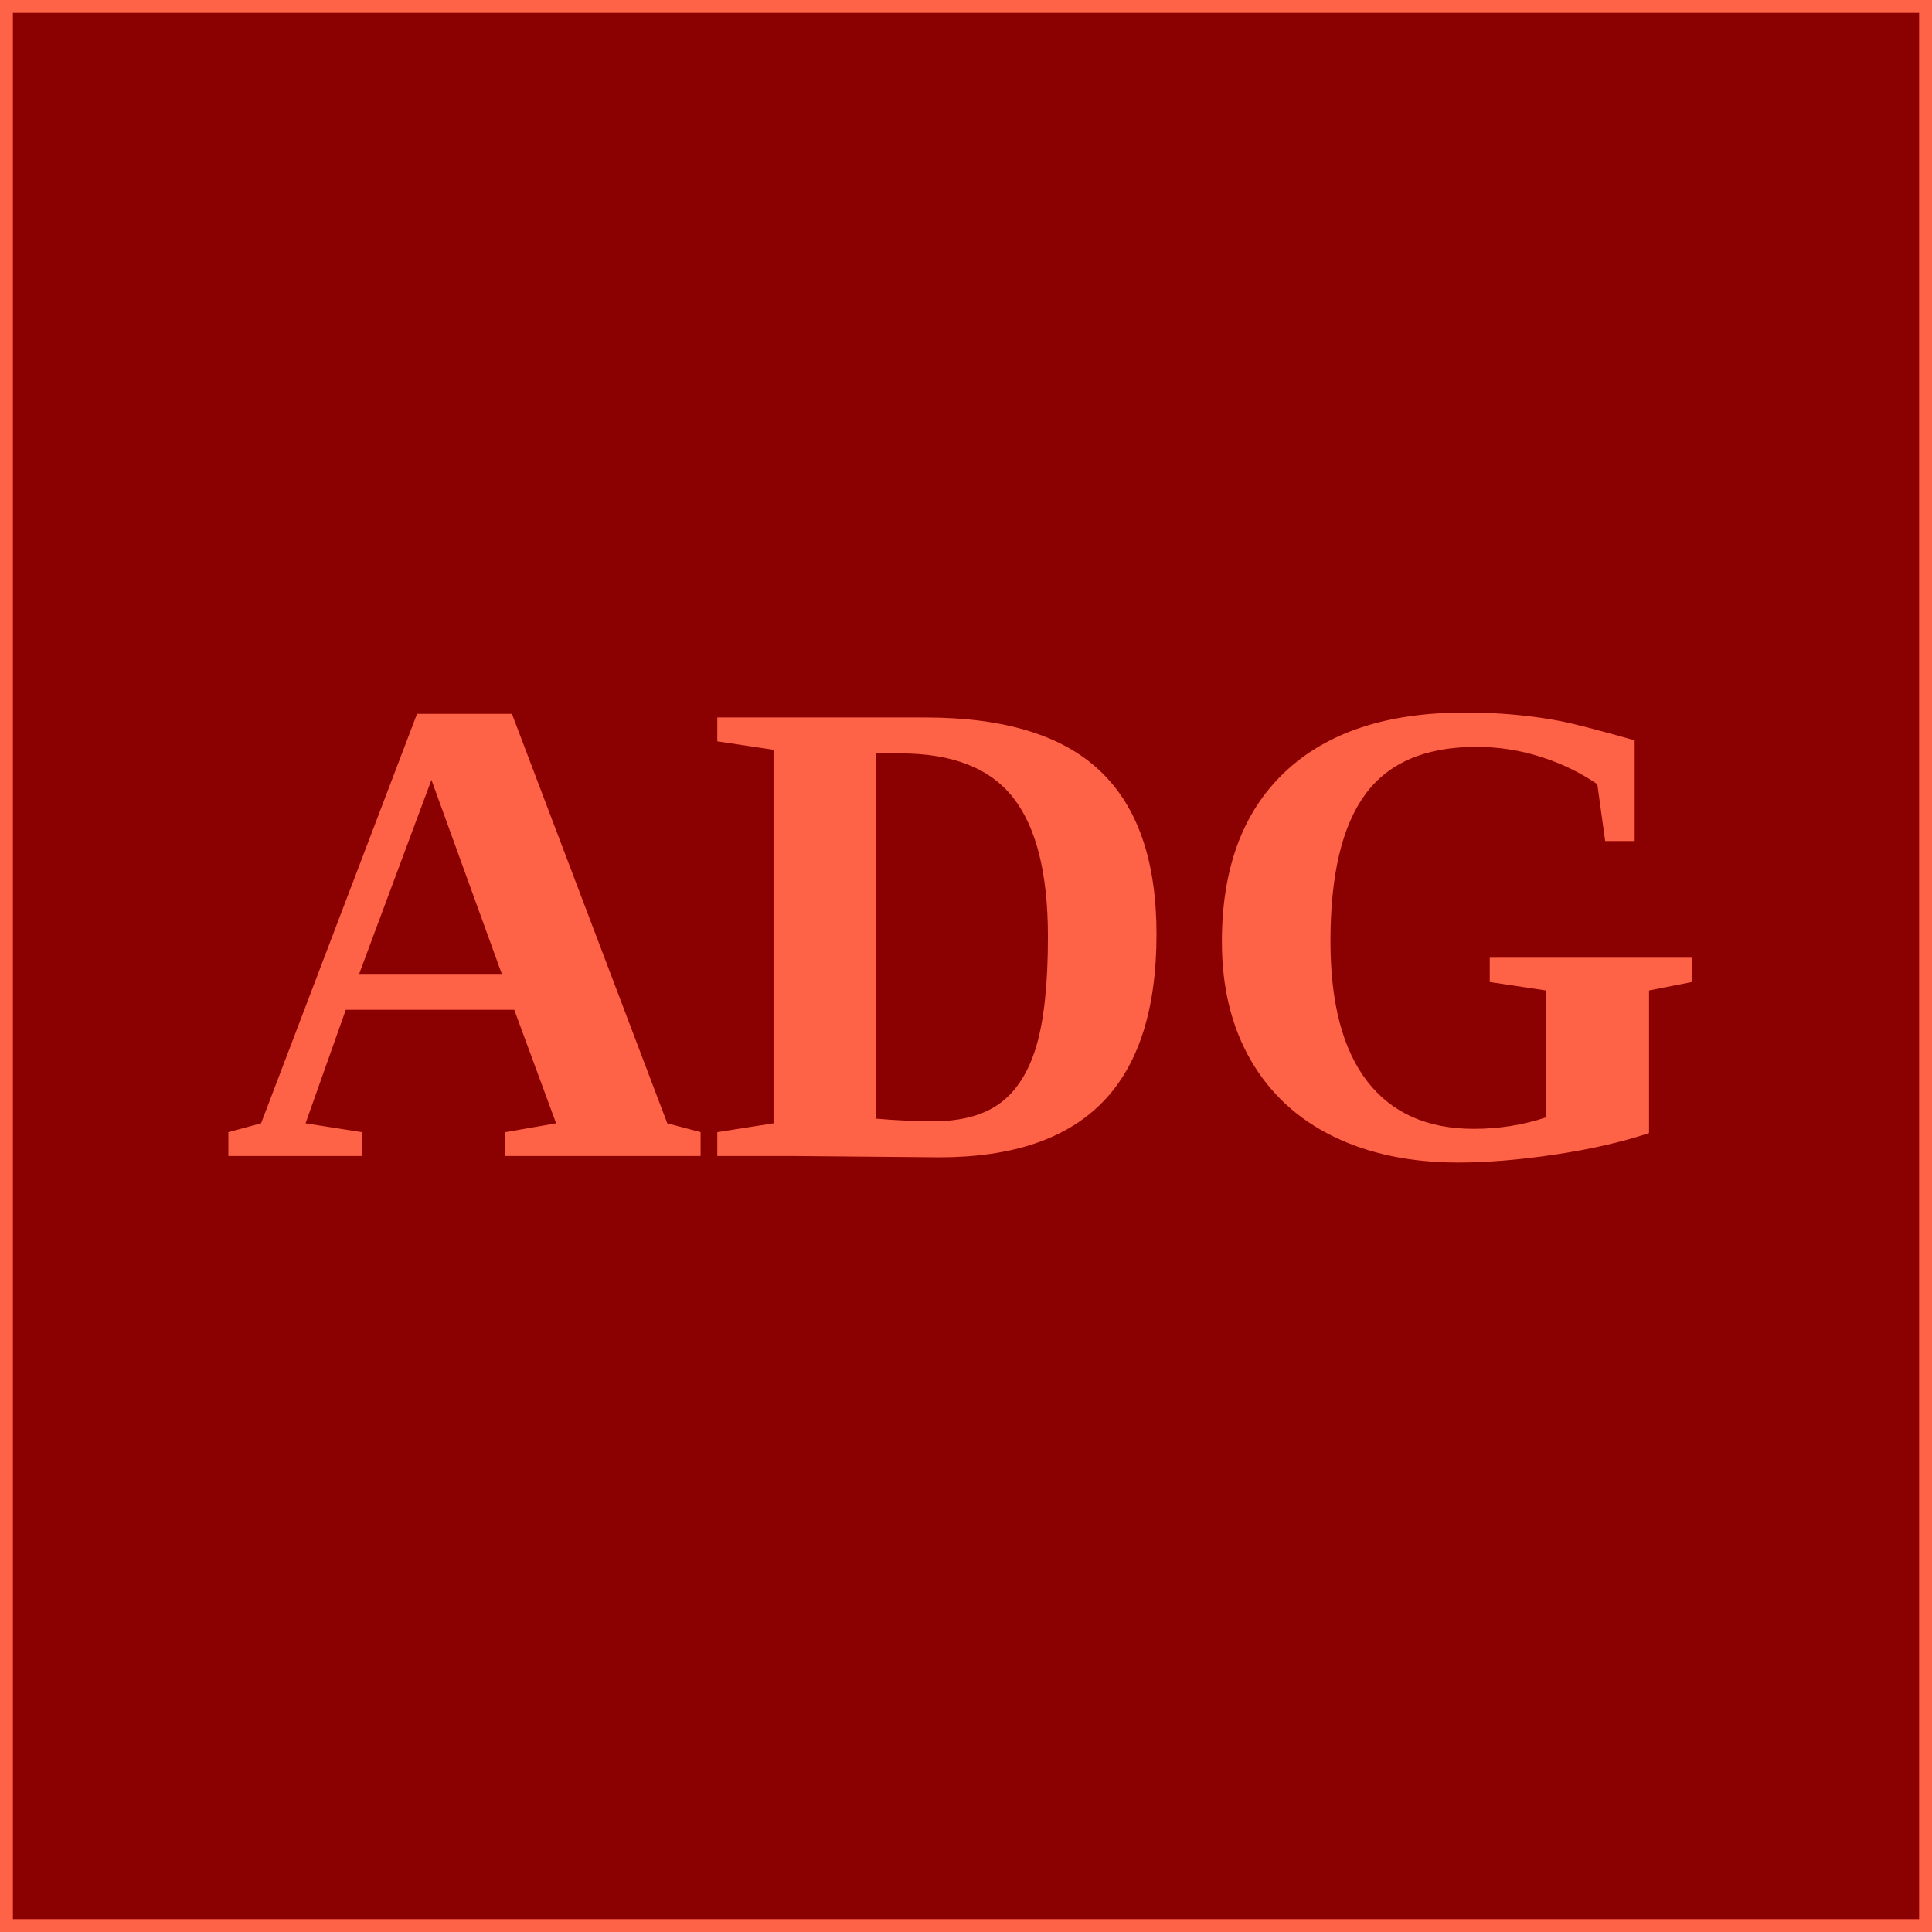
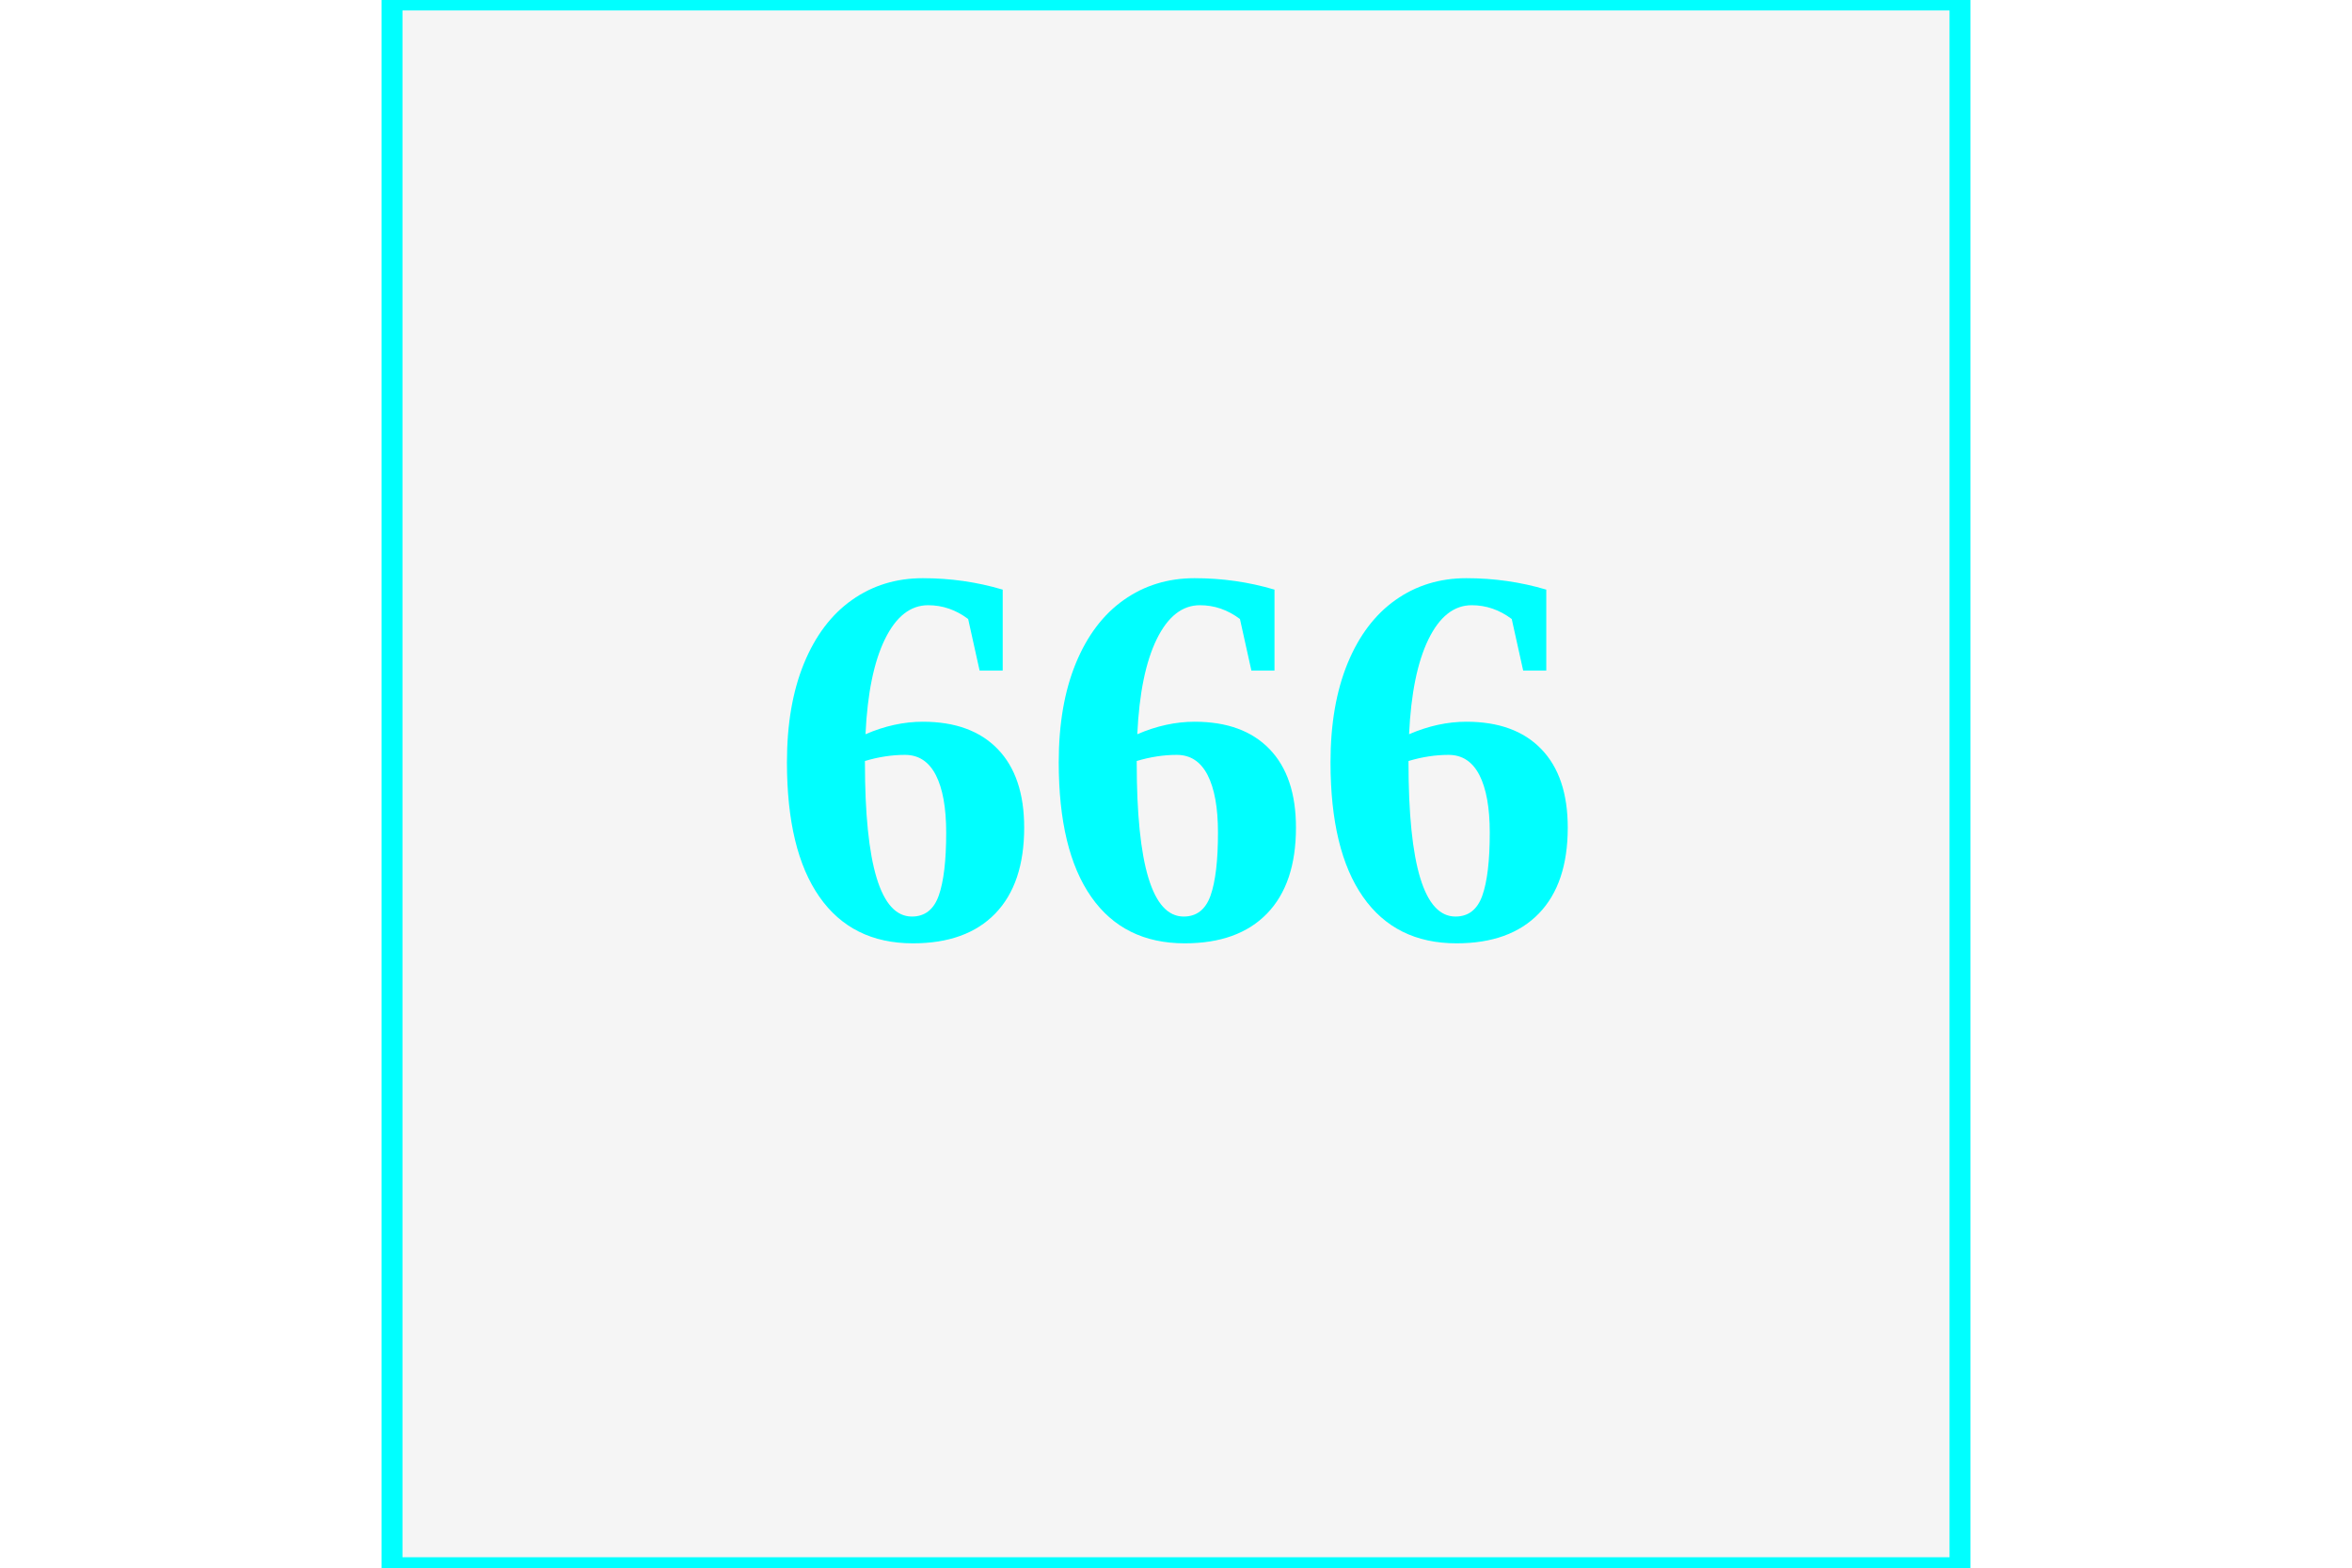
- <svg xmlns="http://www.w3.org/2000/svg" width="100%" height="100%" viewBox="0 0 300 300" preserveAspectRatio="xMidYMid meet">
-   <rect x="0" y="0" width="300" height="300" stroke="tomato" stroke-width="4px" fill="darkred" />
-   <text x="50%" y="50%" text-anchor="middle" dominant-baseline="middle" font-size="104" font-weight="bold" fill="tomato">ADG</text>
+ <svg xmlns="http://www.w3.org/2000/svg" width="300" height="200" viewBox="0 0 300 300" preserveAspectRatio="xMidYMid meet">
+   <rect x="0" y="0" width="300" height="300" stroke="cyan" stroke-width="4px" fill="whitesmoke" />
+   <text x="50%" y="50%" text-anchor="middle" dominant-baseline="middle" font-size="104" font-weight="bold" fill="cyan">666</text>
</svg>
